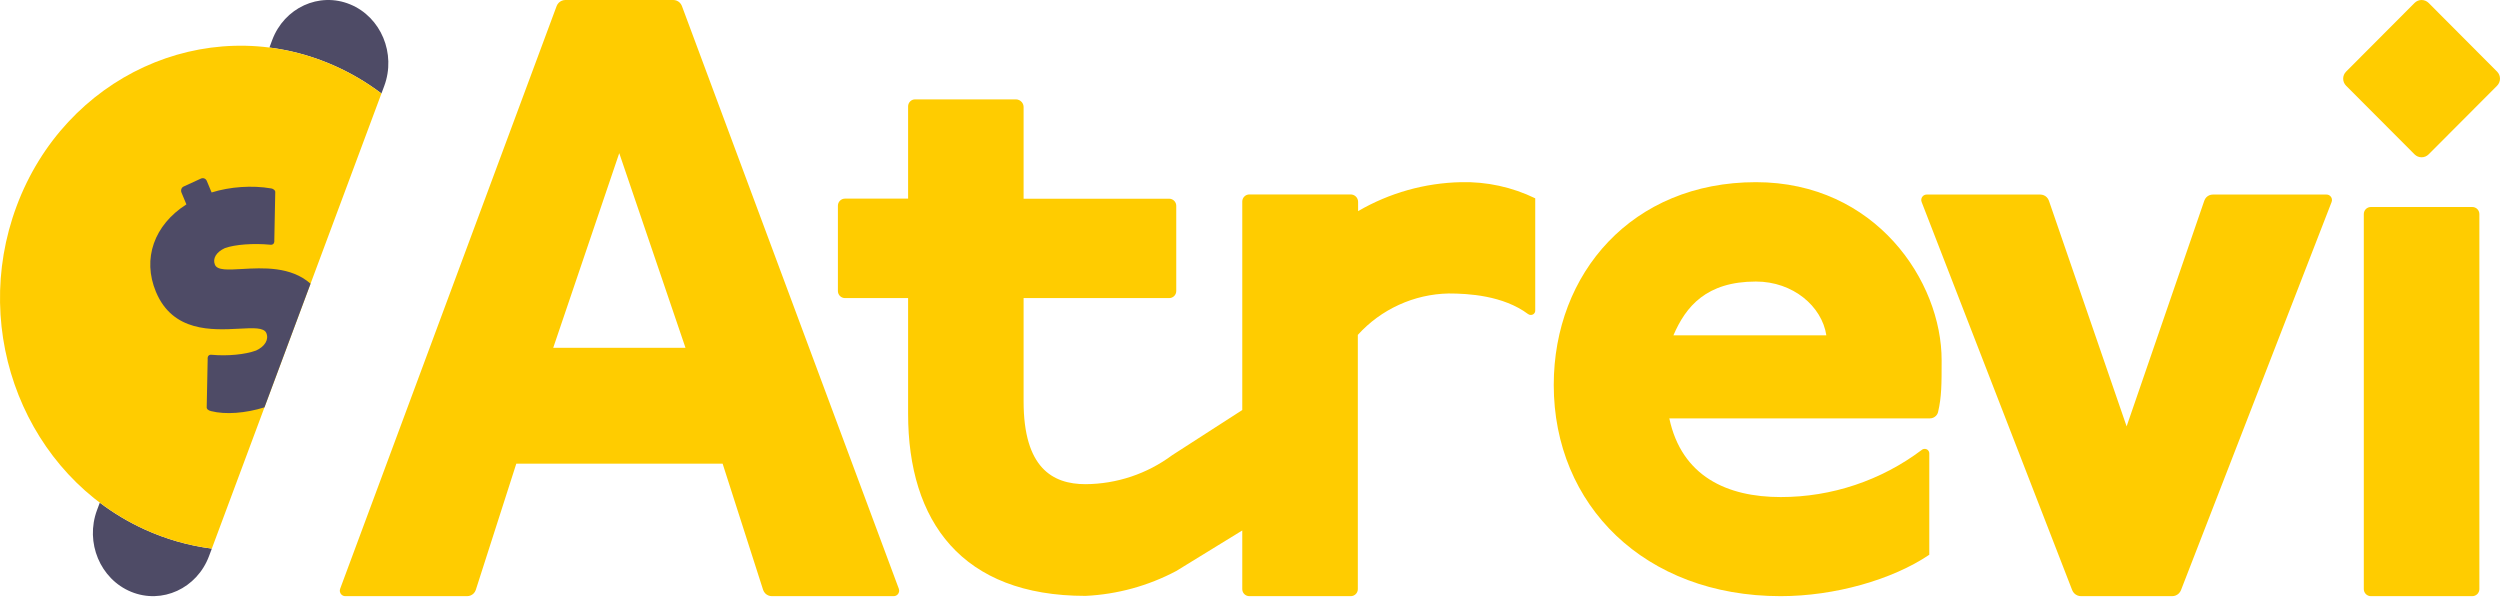
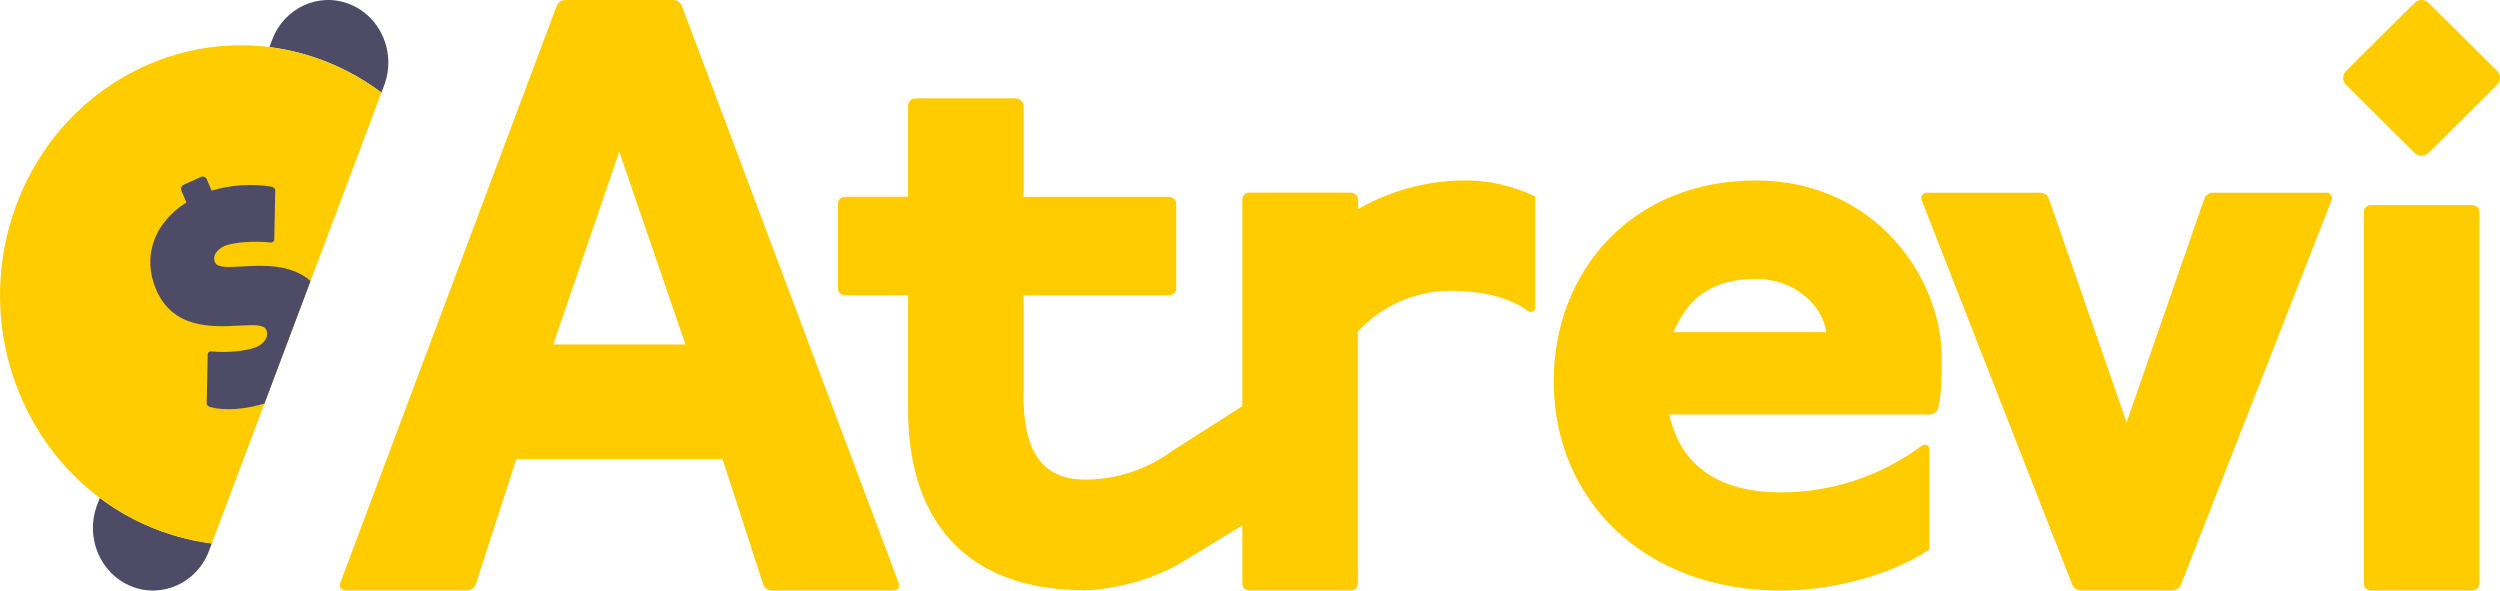
- <svg xmlns="http://www.w3.org/2000/svg" width="130" height="31" viewBox="0 0 130 31" fill="none">
-   <path d="M35.344 0.136C35.255 0.049 35.135 0 35.011 0H29.402C29.272 0 29.147 0.052 29.055 0.144C29.007 0.192 28.97 0.251 28.945 0.315L17.689 30.613C17.649 30.718 17.674 30.837 17.753 30.916C17.807 30.97 17.879 31 17.955 31H24.291C24.417 31 24.538 30.95 24.627 30.861C24.676 30.811 24.714 30.751 24.738 30.685L26.848 24.11H37.576L39.685 30.683C39.709 30.75 39.748 30.811 39.799 30.862C39.889 30.95 40.009 31 40.135 31H46.471C46.547 31 46.62 30.97 46.674 30.916C46.753 30.837 46.778 30.718 46.738 30.613L35.457 0.307C35.432 0.242 35.394 0.184 35.344 0.136ZM28.768 18.084L32.201 7.964L35.645 18.084H28.768Z" fill="#FFCC00" />
-   <path d="M75.971 9.473C74.09 9.513 72.249 10.031 70.621 10.978V10.496C70.621 10.393 70.579 10.293 70.505 10.221C70.433 10.15 70.337 10.111 70.236 10.111H64.966C64.867 10.111 64.773 10.151 64.704 10.221C64.636 10.29 64.598 10.383 64.598 10.479V21.321L60.951 23.672C59.647 24.641 58.069 25.168 56.446 25.177C54.731 25.177 53.227 24.33 53.227 20.872V15.5H60.799C60.897 15.5 60.99 15.461 61.059 15.392C61.127 15.324 61.165 15.231 61.165 15.134V10.702C61.165 10.605 61.127 10.512 61.059 10.443C60.99 10.373 60.895 10.333 60.797 10.333H53.227V5.569C53.227 5.475 53.194 5.384 53.134 5.312C53.057 5.22 52.944 5.167 52.824 5.167H47.587C47.489 5.167 47.396 5.205 47.328 5.274C47.259 5.343 47.221 5.436 47.221 5.533V10.328H43.94C43.841 10.328 43.746 10.367 43.677 10.438C43.609 10.507 43.571 10.599 43.571 10.696V15.134C43.571 15.231 43.61 15.324 43.678 15.392C43.747 15.461 43.84 15.5 43.937 15.5H47.221V21.513C47.221 27.11 50.009 30.986 56.446 30.986C58.095 30.908 59.706 30.466 61.165 29.692L64.598 27.584V30.634C64.598 30.731 64.636 30.824 64.704 30.892C64.773 30.961 64.867 31 64.964 31H70.241C70.338 31 70.431 30.961 70.5 30.892C70.569 30.824 70.607 30.731 70.607 30.634V17.414C71.206 16.752 71.934 16.22 72.746 15.85C73.557 15.479 74.435 15.279 75.326 15.261C76.356 15.261 78.161 15.364 79.46 16.331C79.553 16.4 79.684 16.395 79.766 16.312C79.81 16.268 79.834 16.208 79.832 16.146V10.312C78.63 9.728 77.306 9.44 75.971 9.473Z" fill="#FFCC00" />
-   <path d="M91.309 9.473C84.872 9.473 80.795 14.207 80.795 20.019C80.795 26.262 85.517 31 92.596 31C95.387 31 98.391 30.152 100.323 28.847V23.577C100.323 23.515 100.298 23.455 100.254 23.41C100.17 23.326 100.036 23.318 99.94 23.39C97.824 24.985 95.247 25.849 92.596 25.847C89.809 25.847 87.449 24.771 86.804 21.756H100.355C100.471 21.756 100.583 21.71 100.666 21.627C100.722 21.571 100.762 21.501 100.78 21.424C100.965 20.631 100.965 19.973 100.965 18.742C100.974 14.631 97.533 9.473 91.309 9.473ZM87.018 17.437C87.663 15.931 88.736 14.64 91.309 14.64C93.241 14.64 94.742 15.931 94.97 17.437H87.018Z" fill="#FFCC00" />
-   <path d="M115.068 10.117C114.943 10.117 114.823 10.166 114.735 10.255C114.685 10.305 114.647 10.366 114.624 10.434L110.584 22.172L106.543 10.436C106.519 10.367 106.48 10.305 106.428 10.254C106.34 10.166 106.22 10.117 106.095 10.117H100.187C100.112 10.117 100.04 10.147 99.987 10.2C99.907 10.28 99.883 10.399 99.925 10.504L107.756 30.693C107.781 30.754 107.818 30.809 107.864 30.856C107.956 30.948 108.081 31 108.211 31H112.954C113.085 31 113.209 30.948 113.301 30.856C113.348 30.809 113.384 30.754 113.409 30.693L121.243 10.506C121.285 10.4 121.26 10.279 121.179 10.199C121.126 10.146 121.054 10.117 120.979 10.117H115.068Z" fill="#FFCC00" />
-   <path d="M123.284 10.764C123.187 10.764 123.094 10.802 123.025 10.871C122.957 10.94 122.918 11.033 122.918 11.13V30.634C122.918 30.731 122.957 30.824 123.025 30.892C123.094 30.961 123.187 31 123.284 31H128.559C128.656 31 128.749 30.962 128.818 30.893C128.888 30.824 128.927 30.73 128.927 30.632V11.132C128.927 11.034 128.888 10.94 128.818 10.87C128.749 10.802 128.656 10.764 128.559 10.764H123.284Z" fill="#FFCC00" />
-   <path d="M126.288 0.152C126.191 0.055 126.06 0 125.923 0C125.786 0 125.654 0.055 125.558 0.152L121.997 3.724C121.9 3.821 121.845 3.953 121.845 4.091C121.845 4.228 121.9 4.36 121.997 4.458L125.557 8.027C125.654 8.124 125.786 8.179 125.923 8.179C126.06 8.179 126.191 8.124 126.288 8.027L129.848 4.458C129.945 4.36 130 4.228 130 4.091C130 3.953 129.946 3.821 129.848 3.724L126.288 0.152Z" fill="#FFCC00" />
-   <path fill-rule="evenodd" clip-rule="evenodd" d="M5.045 26.525C4.417 28.212 5.211 30.114 6.82 30.774C8.428 31.433 10.242 30.6 10.871 28.913L11.015 28.527C9.807 28.373 8.629 28.035 7.52 27.529C6.682 27.148 5.903 26.68 5.189 26.14L5.045 26.525ZM19.835 4.861C19.052 4.269 18.208 3.776 17.323 3.39C17.24 3.353 17.155 3.317 17.066 3.281C16.06 2.868 15.035 2.602 14.01 2.472L14.153 2.087C14.782 0.4 16.596 -0.434 18.205 0.226C19.813 0.885 20.608 2.788 19.979 4.475L19.835 4.861Z" fill="#4E4B66" />
-   <path fill-rule="evenodd" clip-rule="evenodd" d="M17.325 3.39C17.241 3.354 17.155 3.317 17.066 3.281C10.632 0.643 3.377 3.975 0.862 10.724C-1.596 17.318 1.382 24.735 7.523 27.531C8.631 28.036 9.808 28.373 11.015 28.527L19.835 4.861C19.053 4.27 18.21 3.777 17.325 3.39Z" fill="#FFCC00" />
-   <path d="M16.148 14.752L13.752 21.182C12.762 21.489 11.727 21.57 10.975 21.378C10.823 21.344 10.737 21.261 10.749 21.168L10.799 18.685C10.781 18.519 10.864 18.429 11.011 18.449C11.835 18.524 12.747 18.436 13.315 18.228C13.778 18.015 13.99 17.656 13.85 17.319C13.726 17.024 13.171 17.053 12.441 17.092C11.037 17.166 8.986 17.275 8.109 15.176C7.388 13.449 8.018 11.694 9.693 10.628L9.437 10.013C9.388 9.896 9.432 9.754 9.547 9.7L10.444 9.288C10.575 9.229 10.704 9.291 10.753 9.408L11.004 10.008C11.964 9.707 13.121 9.629 14.088 9.796C14.234 9.816 14.326 9.913 14.313 10.006L14.264 12.489C14.281 12.655 14.198 12.745 14.052 12.725C13.172 12.641 12.219 12.713 11.694 12.901C11.246 13.107 11.042 13.445 11.177 13.767C11.3 14.062 11.854 14.03 12.585 13.988C13.663 13.927 15.124 13.844 16.148 14.752Z" fill="#4E4B66" />
+ <svg xmlns="http://www.w3.org/2000/svg" width="127" height="30" viewBox="0 0 127 30" fill="none">
+   <path d="M34.529 0.132C34.442 0.047 34.325 0 34.203 0H28.724C28.597 0 28.475 0.05 28.385 0.139C28.338 0.186 28.301 0.243 28.277 0.304L17.281 29.625C17.241 29.727 17.266 29.842 17.343 29.919C17.396 29.971 17.467 30 17.541 30H23.731C23.854 30 23.972 29.951 24.059 29.865C24.107 29.817 24.144 29.759 24.167 29.695L26.228 23.332H36.709L38.77 29.693C38.793 29.758 38.831 29.817 38.881 29.866C38.968 29.952 39.086 30 39.209 30H45.399C45.473 30 45.544 29.971 45.596 29.919C45.674 29.842 45.699 29.727 45.659 29.625L34.639 0.297C34.614 0.235 34.577 0.178 34.529 0.132ZM28.104 17.5L31.458 7.707L34.822 17.5H28.104Z" fill="#FFCC00" />
+   <path d="M74.218 9.167C72.38 9.206 70.582 9.707 68.991 10.624V10.158C68.991 10.057 68.951 9.961 68.878 9.891C68.808 9.823 68.713 9.785 68.615 9.785H63.467C63.37 9.785 63.278 9.823 63.21 9.891C63.144 9.958 63.107 10.048 63.107 10.141V20.633L59.545 22.908C58.27 23.846 56.729 24.357 55.143 24.365C53.468 24.365 51.999 23.545 51.999 20.199V15H59.396C59.491 15 59.582 14.963 59.649 14.896C59.716 14.829 59.754 14.74 59.754 14.646V10.356C59.754 10.263 59.717 10.173 59.65 10.107C59.583 10.038 59.49 10 59.394 10H51.999V5.39C51.999 5.299 51.967 5.21 51.908 5.14C51.833 5.051 51.722 5 51.605 5H46.489C46.394 5 46.303 5.037 46.235 5.104C46.169 5.171 46.131 5.26 46.131 5.354V9.995H42.926C42.829 9.995 42.737 10.033 42.669 10.101C42.603 10.168 42.566 10.257 42.566 10.351V14.646C42.566 14.74 42.603 14.829 42.67 14.896C42.737 14.963 42.828 15 42.923 15H46.131V20.819C46.131 26.235 48.855 29.986 55.143 29.986C56.754 29.911 58.328 29.484 59.754 28.734L63.107 26.695V29.646C63.107 29.74 63.145 29.829 63.211 29.896C63.278 29.962 63.37 30 63.465 30H68.62C68.715 30 68.806 29.962 68.873 29.896C68.94 29.829 68.978 29.74 68.978 29.646V16.852C69.563 16.212 70.274 15.697 71.067 15.338C71.859 14.98 72.717 14.786 73.588 14.769C74.594 14.769 76.358 14.869 77.626 15.804C77.717 15.871 77.846 15.866 77.926 15.786C77.969 15.743 77.992 15.685 77.99 15.625V9.979C76.815 9.414 75.522 9.136 74.218 9.167Z" fill="#FFCC00" />
+   <path d="M89.202 9.167C82.914 9.167 78.93 13.749 78.93 19.373C78.93 25.415 83.544 30 90.46 30C93.186 30 96.121 29.18 98.008 27.917V22.817C98.008 22.756 97.984 22.698 97.941 22.655C97.858 22.573 97.727 22.565 97.634 22.635C95.567 24.179 93.049 25.015 90.46 25.013C87.736 25.013 85.431 23.972 84.801 21.054H98.039C98.153 21.054 98.262 21.009 98.343 20.929C98.397 20.875 98.436 20.808 98.454 20.733C98.635 19.965 98.635 19.328 98.635 18.137C98.644 14.159 95.282 9.167 89.202 9.167ZM85.01 16.874C85.64 15.417 86.688 14.168 89.202 14.168C91.089 14.168 92.556 15.417 92.778 16.874H85.01Z" fill="#FFCC00" />
+   <path d="M112.412 9.79C112.29 9.79 112.173 9.839 112.087 9.924C112.038 9.973 112.001 10.032 111.978 10.097L108.032 21.456L104.084 10.099C104.061 10.033 104.023 9.972 103.972 9.923C103.886 9.838 103.769 9.79 103.647 9.79H97.875C97.801 9.79 97.731 9.819 97.679 9.871C97.602 9.948 97.578 10.064 97.619 10.165L105.27 29.703C105.294 29.762 105.329 29.816 105.375 29.861C105.465 29.95 105.587 30 105.714 30H110.348C110.475 30 110.597 29.95 110.687 29.861C110.732 29.816 110.768 29.762 110.792 29.703L118.445 10.167C118.486 10.065 118.462 9.948 118.382 9.87C118.33 9.819 118.26 9.79 118.187 9.79H112.412Z" fill="#FFCC00" />
+   <path d="M120.439 10.416C120.344 10.416 120.253 10.454 120.186 10.521C120.119 10.587 120.082 10.677 120.082 10.771V29.646C120.082 29.74 120.119 29.829 120.186 29.896C120.253 29.962 120.344 30 120.439 30H125.592C125.687 30 125.778 29.963 125.845 29.897C125.914 29.83 125.952 29.739 125.952 29.644V10.773C125.952 10.678 125.914 10.587 125.845 10.52C125.778 10.454 125.687 10.416 125.592 10.416H120.439Z" fill="#FFCC00" />
+   <path d="M123.373 0.147C123.279 0.053 123.151 0 123.017 0C122.883 0 122.755 0.053 122.66 0.147L119.181 3.604C119.087 3.698 119.033 3.826 119.033 3.959C119.033 4.092 119.087 4.22 119.182 4.314L122.66 7.768C122.755 7.862 122.883 7.915 123.017 7.915C123.151 7.915 123.279 7.862 123.373 7.768L126.852 4.314C126.947 4.22 127 4.092 127 3.959C127 3.826 126.947 3.698 126.852 3.604L123.373 0.147Z" fill="#FFCC00" />
+   <path fill-rule="evenodd" clip-rule="evenodd" d="M4.929 25.669C4.315 27.302 5.091 29.143 6.662 29.781C8.234 30.419 10.006 29.613 10.62 27.981L10.76 27.607C9.58 27.458 8.43 27.131 7.346 26.641C6.528 26.272 5.767 25.819 5.069 25.297L4.929 25.669ZM19.377 4.704C18.612 4.132 17.788 3.654 16.923 3.28C16.842 3.245 16.759 3.21 16.672 3.175C15.69 2.776 14.688 2.518 13.687 2.392L13.827 2.019C14.441 0.387 16.213 -0.42 17.785 0.219C19.356 0.857 20.132 2.698 19.518 4.33L19.377 4.704Z" fill="#4E4B66" />
+   <path fill-rule="evenodd" clip-rule="evenodd" d="M16.925 3.281C16.844 3.246 16.759 3.21 16.672 3.175C10.386 0.622 3.299 3.847 0.842 10.378C-1.559 16.76 1.35 23.937 7.349 26.643C8.432 27.132 9.581 27.458 10.76 27.607L19.377 4.704C18.613 4.132 17.789 3.655 16.925 3.281Z" fill="#FFCC00" />
+   <path d="M15.776 14.276L13.435 20.499C12.467 20.796 11.457 20.875 10.722 20.689C10.573 20.655 10.489 20.575 10.501 20.485L10.55 18.083C10.533 17.922 10.614 17.834 10.757 17.854C11.562 17.926 12.453 17.842 13.008 17.64C13.46 17.434 13.667 17.087 13.53 16.761C13.409 16.475 12.867 16.503 12.154 16.541C10.782 16.613 8.778 16.718 7.922 14.686C7.218 13.015 7.833 11.317 9.47 10.285L9.219 9.69C9.171 9.577 9.214 9.439 9.327 9.388L10.203 8.989C10.331 8.931 10.457 8.992 10.505 9.105L10.75 9.686C11.688 9.394 12.819 9.318 13.762 9.48C13.905 9.499 13.995 9.593 13.983 9.683L13.934 12.086C13.952 12.247 13.871 12.334 13.728 12.315C12.868 12.233 11.937 12.302 11.425 12.485C10.986 12.684 10.787 13.011 10.919 13.323C11.039 13.608 11.581 13.578 12.295 13.537C13.348 13.478 14.775 13.397 15.776 14.276Z" fill="#4E4B66" />
</svg>
